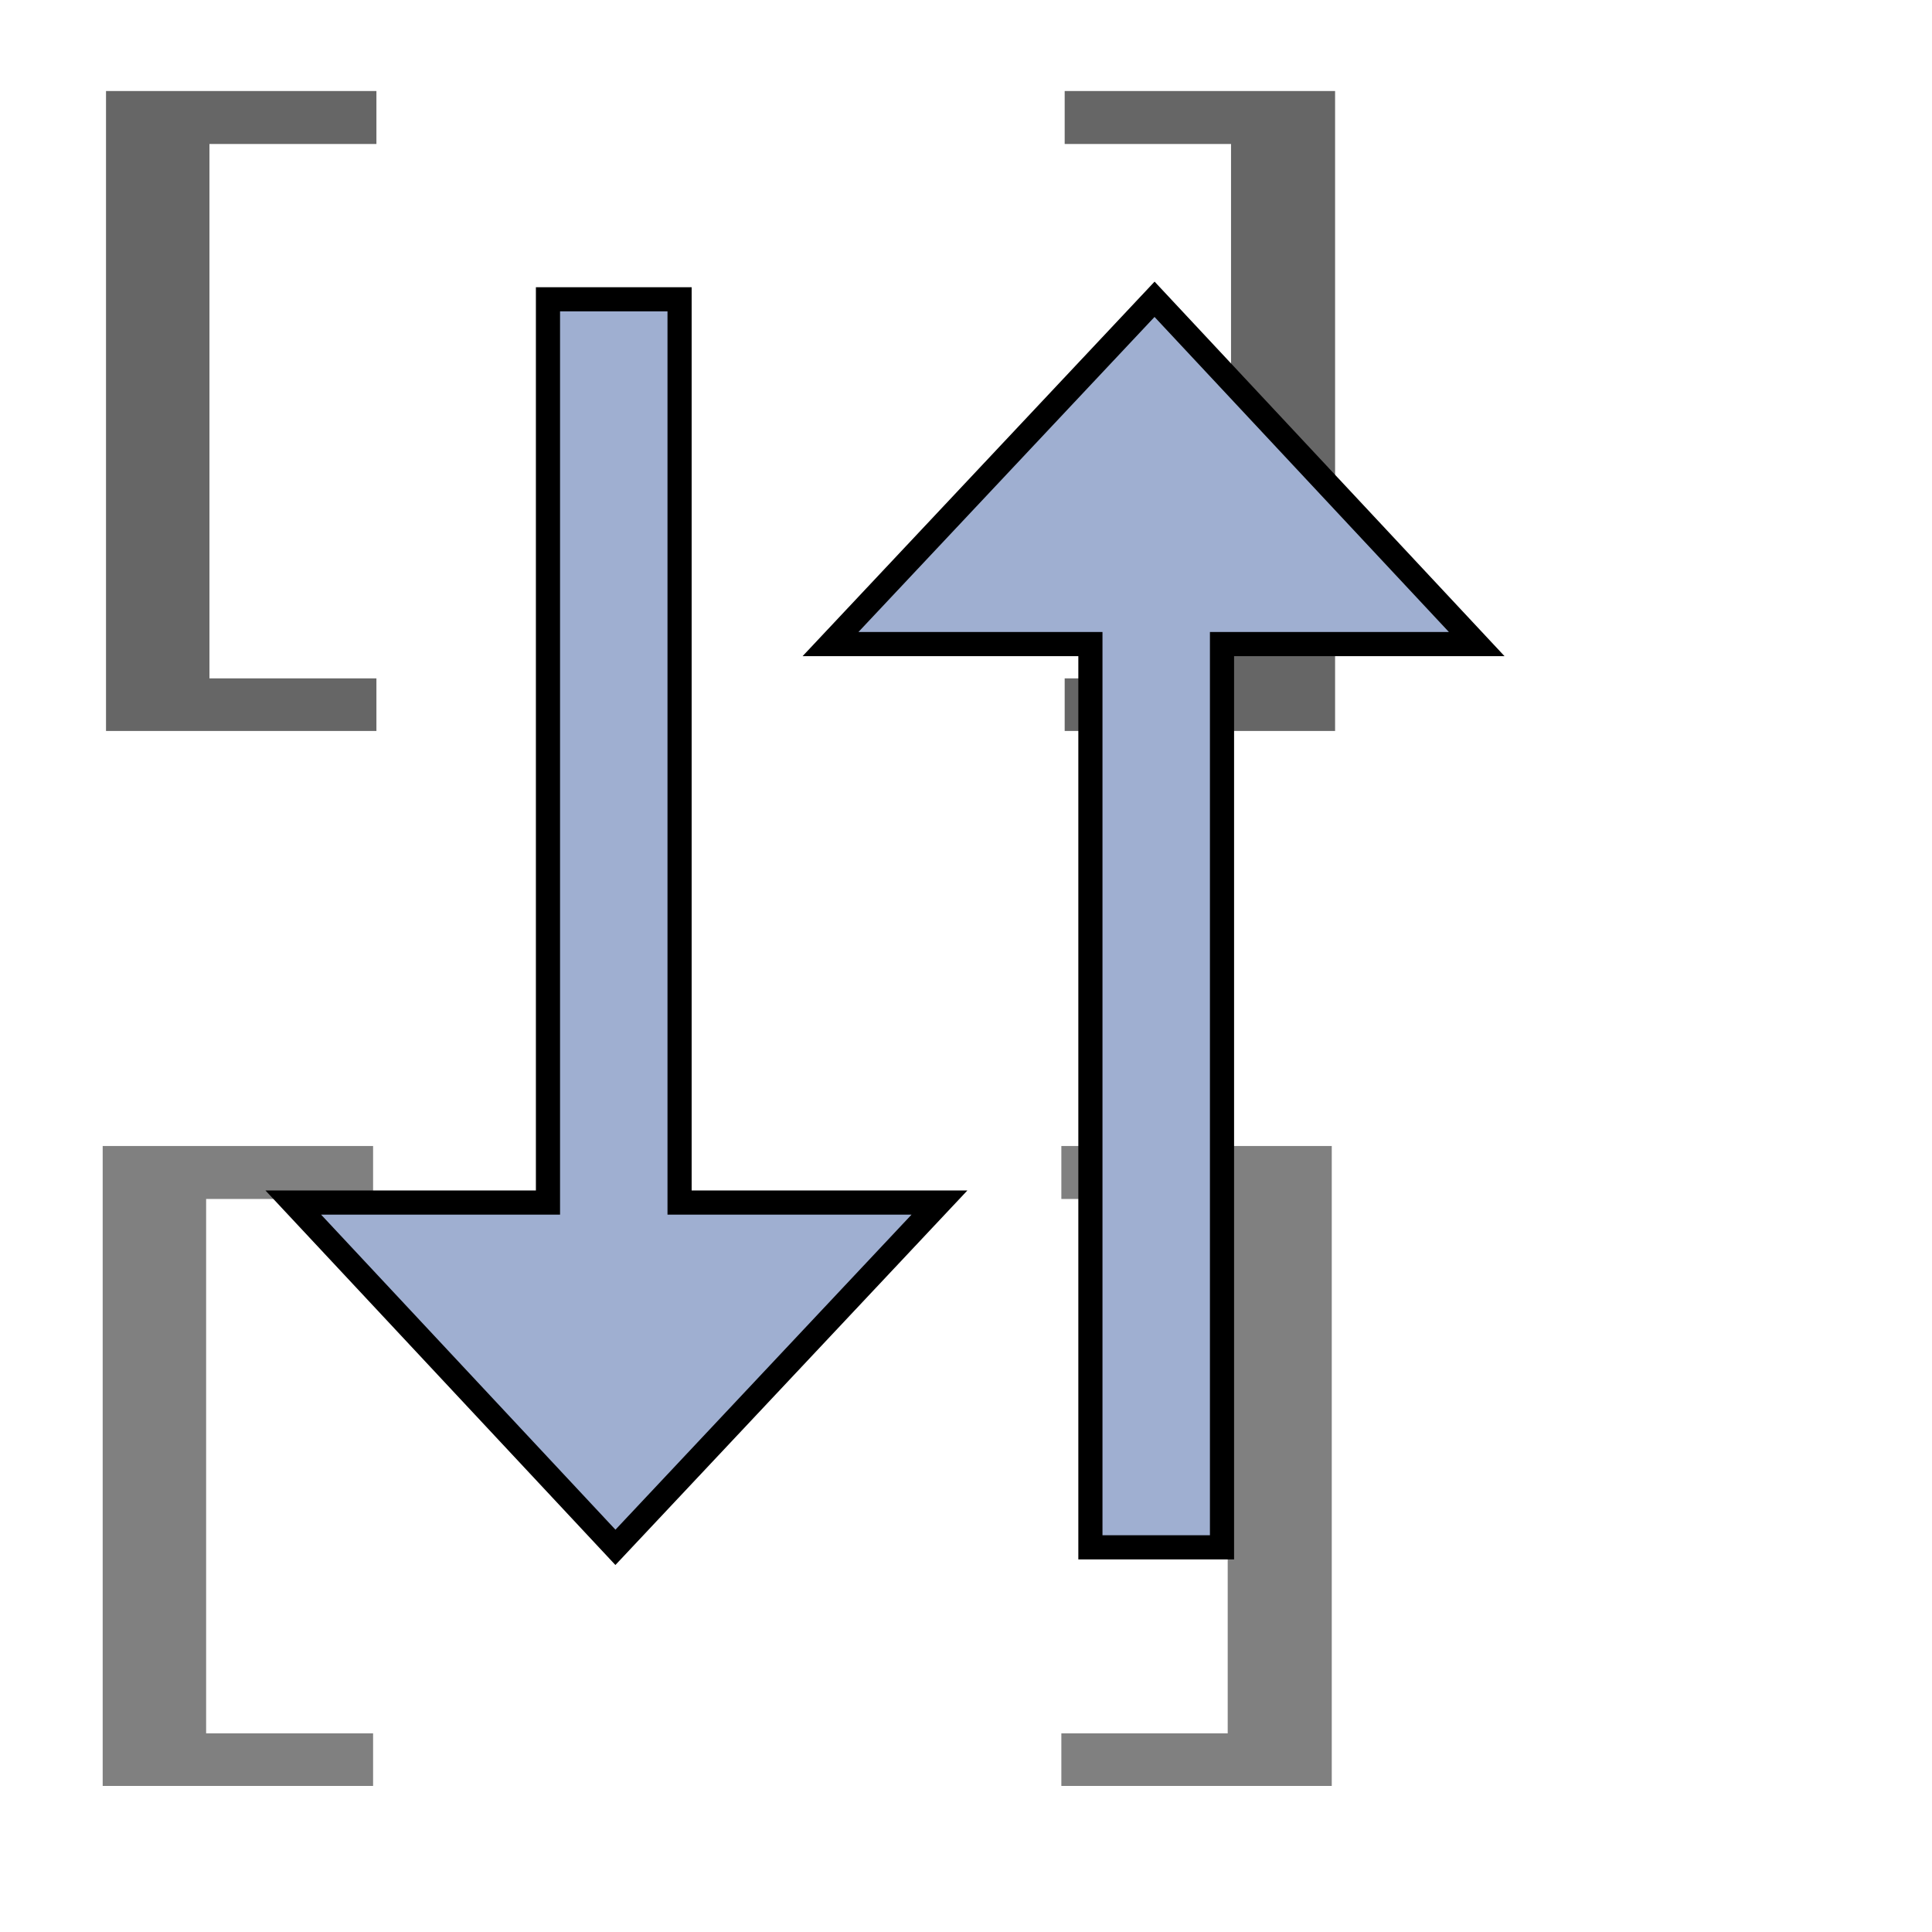
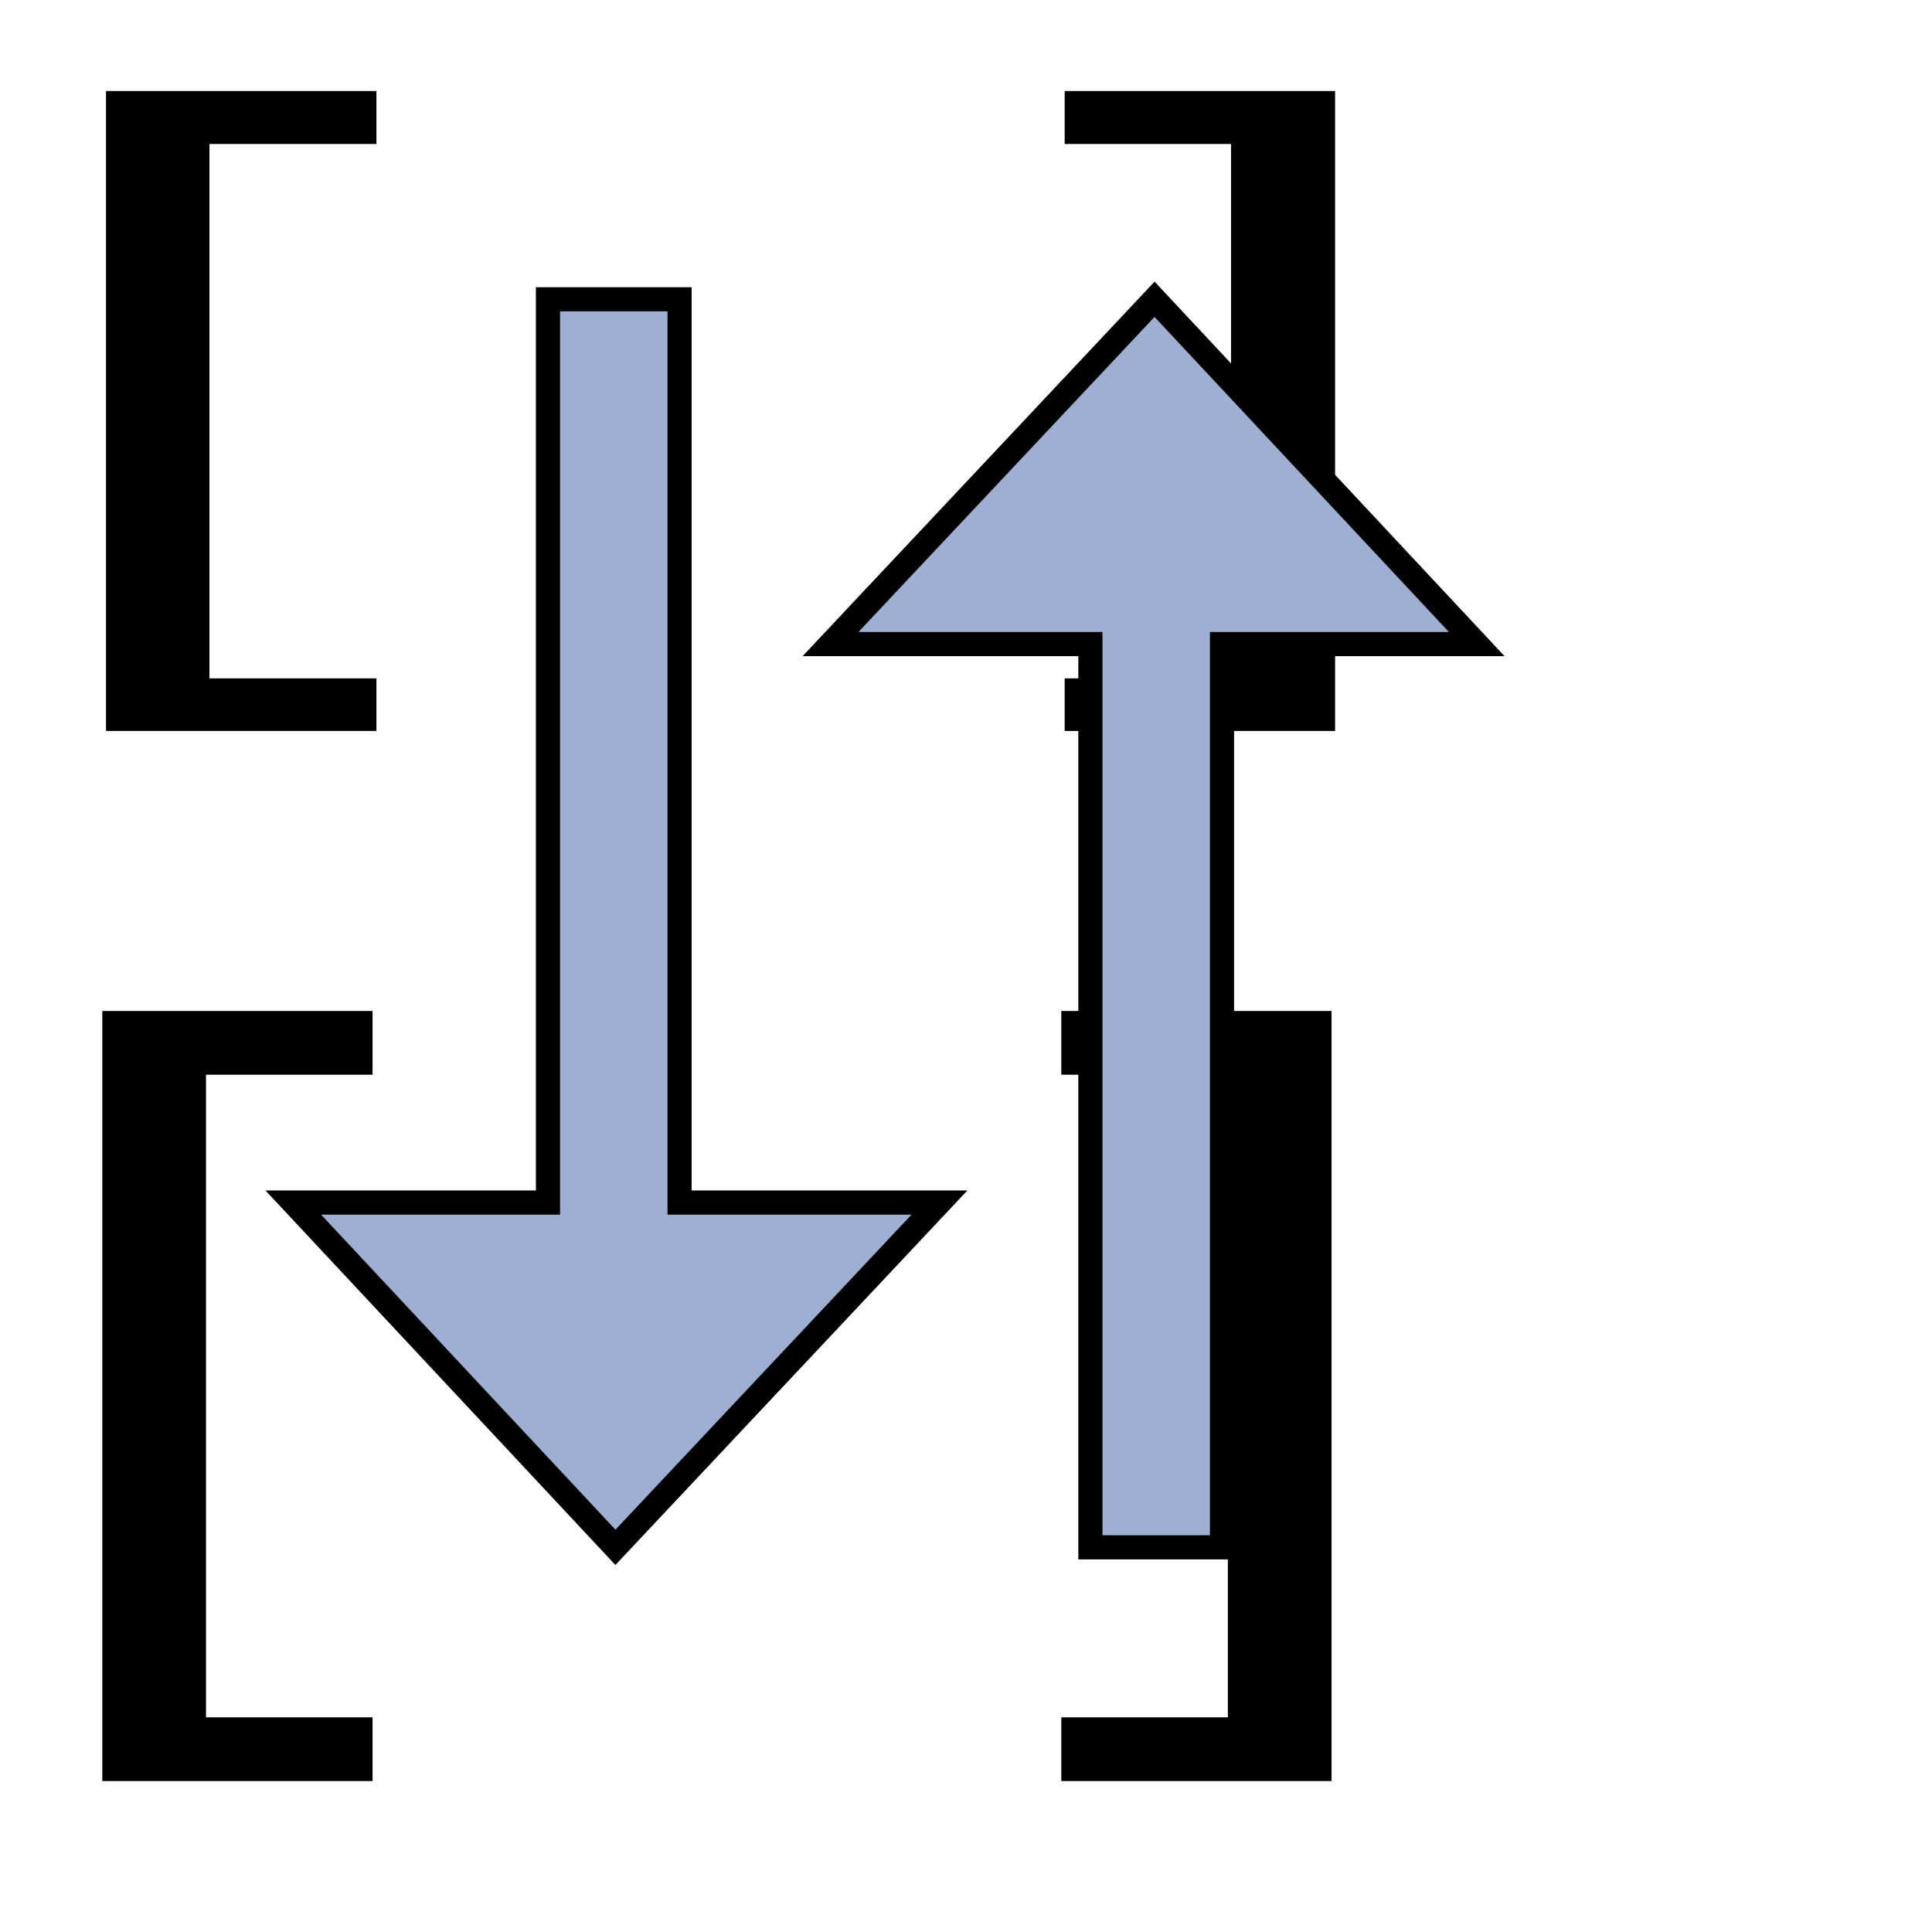
<svg xmlns="http://www.w3.org/2000/svg" xmlns:xlink="http://www.w3.org/1999/xlink" width="64.0px" height="64.0px" viewBox="0 0 64.0 64.0" version="1.1" id="SVGRoot">
  <defs id="defs10">
    <linearGradient id="linearGradient1468">
      <stop id="stop1464" offset="0" style="stop-color:#000000;stop-opacity:1;" />
      <stop id="stop1466" offset="1" style="stop-color:#000000;stop-opacity:0;" />
    </linearGradient>
    <linearGradient id="linearGradient1460">
      <stop id="stop1456" offset="0" style="stop-color:#0000ff;stop-opacity:1;" />
      <stop id="stop1458" offset="1" style="stop-color:#0000ff;stop-opacity:0;" />
    </linearGradient>
    <linearGradient gradientUnits="userSpaceOnUse" y2="32.842" x2="43.813" y1="32.842" x1="21.32" id="linearGradient1462" xlink:href="#linearGradient1460" />
    <linearGradient gradientUnits="userSpaceOnUse" y2="32.842" x2="43.813" y1="32.842" x1="21.32" id="linearGradient1470" xlink:href="#linearGradient1468" />
  </defs>
  <g id="layer1">
-     <text transform="scale(1.282505,0.779724)" id="text28" y="26.134" x="0.237" style="font-style:normal;font-weight:normal;font-size:31.189px;line-height:1.25;font-family:sans-serif;fill:#666666;fill-opacity:1;stroke:none;stroke-width:0.78;" xml:space="preserve">
-       <tspan style="stroke-width:0.78;fill:#666666;" y="26.134" x="0.237" id="tspan26">[  ]</tspan>
+     <text transform="scale(1.282505,0.779724)" id="text28" y="26.134" x="0.237" style="font-style:normal;font-weight:normal;font-size:31.189px;line-height:1.25;font-family:sans-serif;fill:#000000;fill-opacity:1;stroke:none;stroke-width:0.78;" xml:space="preserve">
+       <tspan style="stroke-width:0.78;fill:#000000;" y="26.134" x="0.237" id="tspan26">[  ]</tspan>
    </text>
-     <text xml:space="preserve" style="font-style:normal;font-weight:normal;font-size:31.189px;line-height:1.25;font-family:sans-serif;fill:#808080;fill-opacity:1;stroke:none;stroke-width:0.78;" x="0.152" y="70.95" id="text28-9" transform="scale(1.282505,0.779724)">
-       <tspan id="tspan26-8" x="0.152" y="70.95" style="stroke-width:0.78;fill:#808080;">[  ]</tspan>
+     <text xml:space="preserve" style="font-style:normal;font-weight:normal;font-size:34.209px;line-height:1.25;font-family:sans-serif;fill:#000000;fill-opacity:1;stroke:none;stroke-width:0.855" x="0.166" y="63.582" id="text28-9" transform="scale(1.169302,0.8552113)">
+       <tspan id="tspan26-8" x="0.166" y="63.582" style="fill:#000000;stroke-width:0.855">[  ]</tspan>
    </text>
    <text id="text50" y="51.197" x="6.371" style="font-style:normal;font-weight:normal;font-size:57.429px;line-height:1.25;font-family:sans-serif;fill:#9fafd1;fill-opacity:1;stroke:#000000;stroke-width:0.8;stroke-miterlimit:4;stroke-dasharray:none;stroke-opacity:1" xml:space="preserve">
      <tspan style="font-style:normal;font-variant:normal;font-weight:normal;font-stretch:normal;font-family:'Noto Sans';-inkscape-font-specification:'Noto Sans';fill:#9fafd1;fill-opacity:1;stroke:#000000;stroke-width:0.8;stroke-miterlimit:4;stroke-dasharray:none;stroke-opacity:1" y="51.197" x="6.371" id="tspan48">⮃</tspan>
    </text>
  </g>
</svg>
